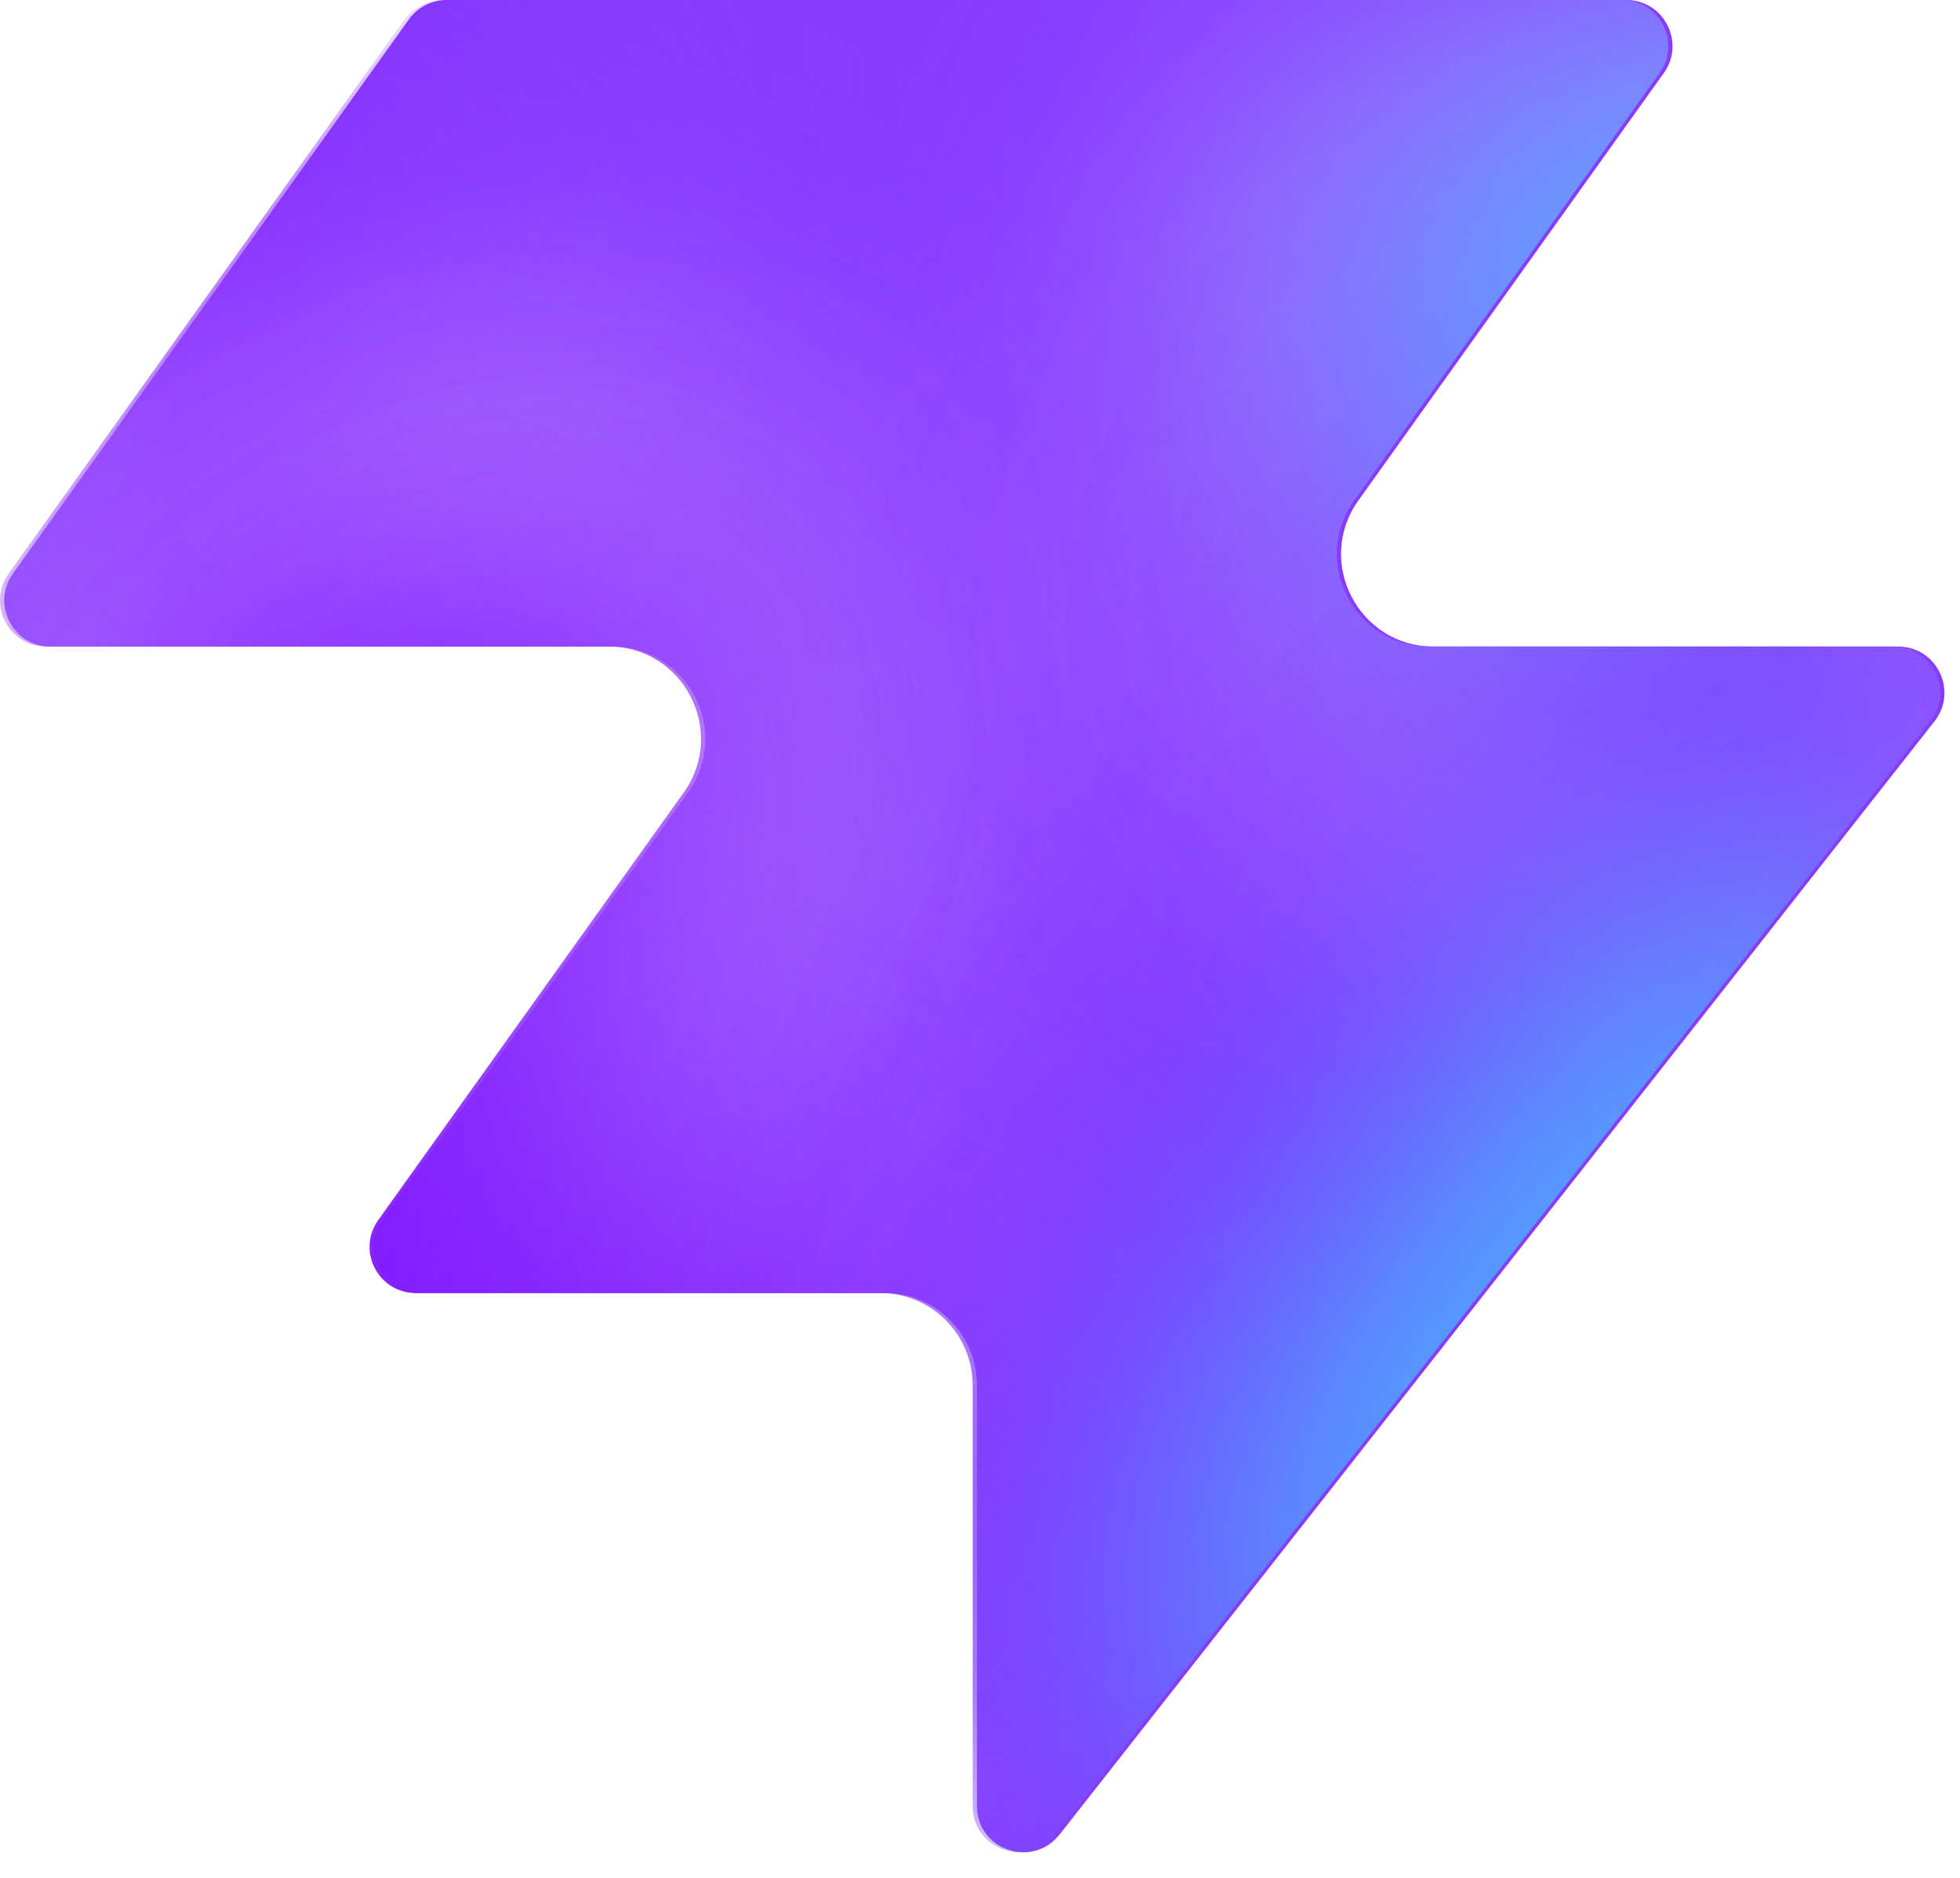
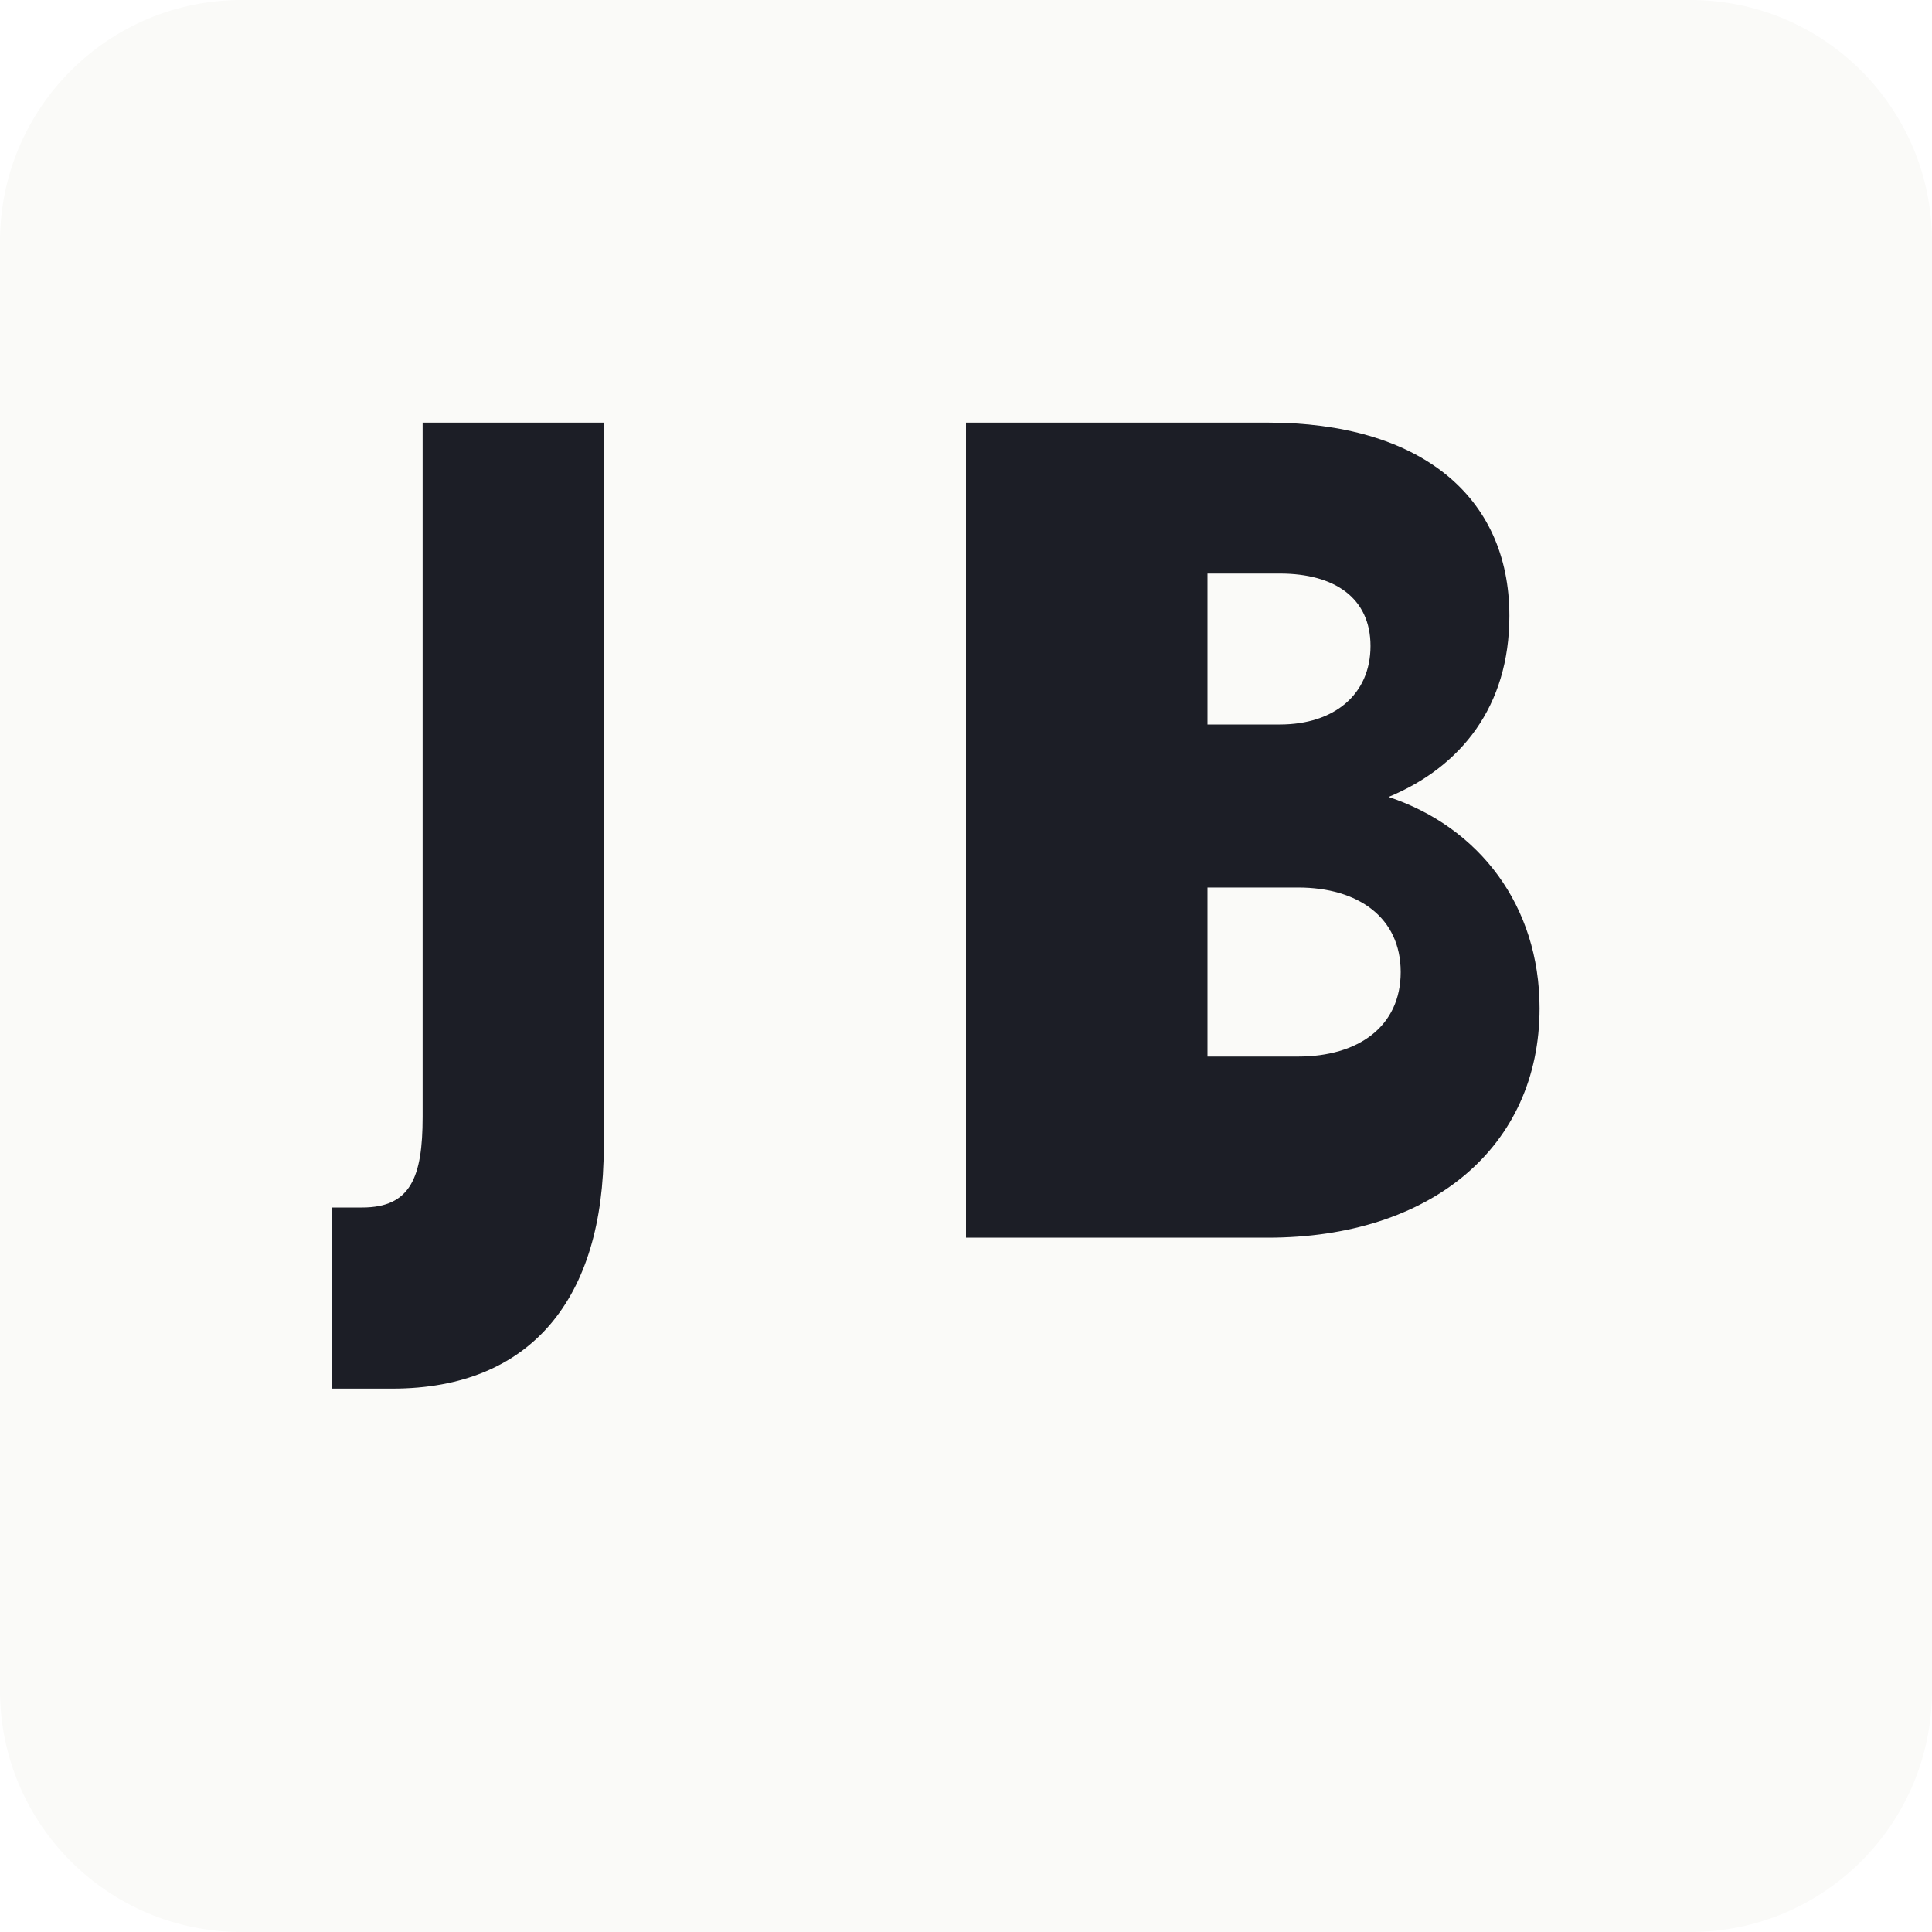
- <svg xmlns="http://www.w3.org/2000/svg" width="48" height="46" fill="none" viewBox="0 0 48 46">
-   <path fill="#863bff" d="M25.946 44.938c-.664.845-2.021.375-2.021-.698V33.937a2.26 2.26 0 0 0-2.262-2.262H10.287c-.92 0-1.456-1.04-.92-1.788l7.48-10.471c1.07-1.497 0-3.578-1.842-3.578H1.237c-.92 0-1.456-1.04-.92-1.788L10.013.474c.214-.297.556-.474.92-.474h28.894c.92 0 1.456 1.04.92 1.788l-7.48 10.471c-1.07 1.498 0 3.579 1.842 3.579h11.377c.943 0 1.473 1.088.89 1.83L25.947 44.94z" style="fill:#863bff;fill:color(display-p3 .525 .23 1);fill-opacity:1" />
-   <mask id="a" width="48" height="46" x="0" y="0" maskUnits="userSpaceOnUse" style="mask-type:alpha">
-     <path fill="#000" d="M25.842 44.938c-.664.844-2.021.375-2.021-.698V33.937a2.26 2.26 0 0 0-2.262-2.262H10.183c-.92 0-1.456-1.04-.92-1.788l7.48-10.471c1.07-1.498 0-3.579-1.842-3.579H1.133c-.92 0-1.456-1.04-.92-1.787L9.91.473c.214-.297.556-.474.92-.474h28.894c.92 0 1.456 1.04.92 1.788l-7.48 10.471c-1.07 1.498 0 3.578 1.842 3.578h11.377c.943 0 1.473 1.088.89 1.832L25.843 44.94z" style="fill:#000;fill-opacity:1" />
-   </mask>
-   <g mask="url(#a)">
-     <g filter="url(#b)">
-       <ellipse cx="5.508" cy="14.704" fill="#ede6ff" rx="5.508" ry="14.704" style="fill:#ede6ff;fill:color(display-p3 .927 .903 1);fill-opacity:1" transform="matrix(.00324 1 1 -.00324 -4.47 31.516)" />
-     </g>
-     <g filter="url(#c)">
-       <ellipse cx="10.399" cy="29.851" fill="#ede6ff" rx="10.399" ry="29.851" style="fill:#ede6ff;fill:color(display-p3 .927 .903 1);fill-opacity:1" transform="matrix(.00324 1 1 -.00324 -39.328 7.883)" />
-     </g>
-     <g filter="url(#d)">
-       <ellipse cx="5.508" cy="30.487" fill="#7e14ff" rx="5.508" ry="30.487" style="fill:#7e14ff;fill:color(display-p3 .492 .077 1);fill-opacity:1" transform="rotate(89.814 -25.913 -14.639)scale(1 -1)" />
-     </g>
-     <g filter="url(#e)">
-       <ellipse cx="5.508" cy="30.599" fill="#7e14ff" rx="5.508" ry="30.599" style="fill:#7e14ff;fill:color(display-p3 .492 .077 1);fill-opacity:1" transform="rotate(89.814 -32.644 -3.334)scale(1 -1)" />
-     </g>
-     <g filter="url(#f)">
-       <ellipse cx="5.508" cy="30.599" fill="#7e14ff" rx="5.508" ry="30.599" style="fill:#7e14ff;fill:color(display-p3 .492 .077 1);fill-opacity:1" transform="matrix(.00324 1 1 -.00324 -34.34 30.47)" />
-     </g>
-     <g filter="url(#g)">
-       <ellipse cx="14.072" cy="22.078" fill="#ede6ff" rx="14.072" ry="22.078" style="fill:#ede6ff;fill:color(display-p3 .927 .903 1);fill-opacity:1" transform="rotate(93.35 24.506 48.493)scale(-1 1)" />
-     </g>
-     <g filter="url(#h)">
-       <ellipse cx="3.47" cy="21.501" fill="#7e14ff" rx="3.47" ry="21.501" style="fill:#7e14ff;fill:color(display-p3 .492 .077 1);fill-opacity:1" transform="rotate(89.009 28.708 47.59)scale(-1 1)" />
-     </g>
-     <g filter="url(#i)">
-       <ellipse cx="3.47" cy="21.501" fill="#7e14ff" rx="3.47" ry="21.501" style="fill:#7e14ff;fill:color(display-p3 .492 .077 1);fill-opacity:1" transform="rotate(89.009 28.708 47.59)scale(-1 1)" />
-     </g>
-     <g filter="url(#j)">
-       <ellipse cx=".387" cy="8.972" fill="#7e14ff" rx="4.407" ry="29.108" style="fill:#7e14ff;fill:color(display-p3 .492 .077 1);fill-opacity:1" transform="rotate(39.51 .387 8.972)" />
-     </g>
-     <g filter="url(#k)">
-       <ellipse cx="47.523" cy="-6.092" fill="#7e14ff" rx="4.407" ry="29.108" style="fill:#7e14ff;fill:color(display-p3 .492 .077 1);fill-opacity:1" transform="rotate(37.892 47.523 -6.092)" />
-     </g>
-     <g filter="url(#l)">
-       <ellipse cx="41.412" cy="6.333" fill="#47bfff" rx="5.971" ry="9.665" style="fill:#47bfff;fill:color(display-p3 .28 .748 1);fill-opacity:1" transform="rotate(37.892 41.412 6.333)" />
-     </g>
-     <g filter="url(#m)">
-       <ellipse cx="-1.879" cy="38.332" fill="#7e14ff" rx="4.407" ry="29.108" style="fill:#7e14ff;fill:color(display-p3 .492 .077 1);fill-opacity:1" transform="rotate(37.892 -1.88 38.332)" />
-     </g>
-     <g filter="url(#n)">
-       <ellipse cx="-1.879" cy="38.332" fill="#7e14ff" rx="4.407" ry="29.108" style="fill:#7e14ff;fill:color(display-p3 .492 .077 1);fill-opacity:1" transform="rotate(37.892 -1.88 38.332)" />
-     </g>
-     <g filter="url(#o)">
-       <ellipse cx="35.651" cy="29.907" fill="#7e14ff" rx="4.407" ry="29.108" style="fill:#7e14ff;fill:color(display-p3 .492 .077 1);fill-opacity:1" transform="rotate(37.892 35.651 29.907)" />
-     </g>
-     <g filter="url(#p)">
-       <ellipse cx="38.418" cy="32.4" fill="#47bfff" rx="5.971" ry="15.297" style="fill:#47bfff;fill:color(display-p3 .28 .748 1);fill-opacity:1" transform="rotate(37.892 38.418 32.4)" />
-     </g>
-   </g>
-   <defs>
-     <filter id="b" width="60.045" height="41.654" x="-19.77" y="16.149" color-interpolation-filters="sRGB" filterUnits="userSpaceOnUse">
-       <feFlood flood-opacity="0" result="BackgroundImageFix" />
-       <feBlend in="SourceGraphic" in2="BackgroundImageFix" result="shape" />
-       <feGaussianBlur result="effect1_foregroundBlur_2002_17158" stdDeviation="7.659" />
-     </filter>
-     <filter id="c" width="90.34" height="51.437" x="-54.613" y="-7.533" color-interpolation-filters="sRGB" filterUnits="userSpaceOnUse">
-       <feFlood flood-opacity="0" result="BackgroundImageFix" />
-       <feBlend in="SourceGraphic" in2="BackgroundImageFix" result="shape" />
-       <feGaussianBlur result="effect1_foregroundBlur_2002_17158" stdDeviation="7.659" />
-     </filter>
-     <filter id="d" width="79.355" height="29.4" x="-49.64" y="2.03" color-interpolation-filters="sRGB" filterUnits="userSpaceOnUse">
-       <feFlood flood-opacity="0" result="BackgroundImageFix" />
-       <feBlend in="SourceGraphic" in2="BackgroundImageFix" result="shape" />
-       <feGaussianBlur result="effect1_foregroundBlur_2002_17158" stdDeviation="4.596" />
-     </filter>
-     <filter id="e" width="79.579" height="29.4" x="-45.045" y="20.029" color-interpolation-filters="sRGB" filterUnits="userSpaceOnUse">
-       <feFlood flood-opacity="0" result="BackgroundImageFix" />
-       <feBlend in="SourceGraphic" in2="BackgroundImageFix" result="shape" />
-       <feGaussianBlur result="effect1_foregroundBlur_2002_17158" stdDeviation="4.596" />
-     </filter>
-     <filter id="f" width="79.579" height="29.4" x="-43.513" y="21.178" color-interpolation-filters="sRGB" filterUnits="userSpaceOnUse">
-       <feFlood flood-opacity="0" result="BackgroundImageFix" />
-       <feBlend in="SourceGraphic" in2="BackgroundImageFix" result="shape" />
-       <feGaussianBlur result="effect1_foregroundBlur_2002_17158" stdDeviation="4.596" />
-     </filter>
-     <filter id="g" width="74.749" height="58.852" x="15.756" y="-17.901" color-interpolation-filters="sRGB" filterUnits="userSpaceOnUse">
-       <feFlood flood-opacity="0" result="BackgroundImageFix" />
-       <feBlend in="SourceGraphic" in2="BackgroundImageFix" result="shape" />
-       <feGaussianBlur result="effect1_foregroundBlur_2002_17158" stdDeviation="7.659" />
-     </filter>
-     <filter id="h" width="61.377" height="25.362" x="23.548" y="2.284" color-interpolation-filters="sRGB" filterUnits="userSpaceOnUse">
-       <feFlood flood-opacity="0" result="BackgroundImageFix" />
-       <feBlend in="SourceGraphic" in2="BackgroundImageFix" result="shape" />
-       <feGaussianBlur result="effect1_foregroundBlur_2002_17158" stdDeviation="4.596" />
-     </filter>
-     <filter id="i" width="61.377" height="25.362" x="23.548" y="2.284" color-interpolation-filters="sRGB" filterUnits="userSpaceOnUse">
-       <feFlood flood-opacity="0" result="BackgroundImageFix" />
-       <feBlend in="SourceGraphic" in2="BackgroundImageFix" result="shape" />
-       <feGaussianBlur result="effect1_foregroundBlur_2002_17158" stdDeviation="4.596" />
-     </filter>
-     <filter id="j" width="56.045" height="63.649" x="-27.636" y="-22.853" color-interpolation-filters="sRGB" filterUnits="userSpaceOnUse">
-       <feFlood flood-opacity="0" result="BackgroundImageFix" />
-       <feBlend in="SourceGraphic" in2="BackgroundImageFix" result="shape" />
-       <feGaussianBlur result="effect1_foregroundBlur_2002_17158" stdDeviation="4.596" />
-     </filter>
-     <filter id="k" width="54.814" height="64.646" x="20.116" y="-38.415" color-interpolation-filters="sRGB" filterUnits="userSpaceOnUse">
-       <feFlood flood-opacity="0" result="BackgroundImageFix" />
-       <feBlend in="SourceGraphic" in2="BackgroundImageFix" result="shape" />
-       <feGaussianBlur result="effect1_foregroundBlur_2002_17158" stdDeviation="4.596" />
-     </filter>
-     <filter id="l" width="33.541" height="35.313" x="24.641" y="-11.323" color-interpolation-filters="sRGB" filterUnits="userSpaceOnUse">
-       <feFlood flood-opacity="0" result="BackgroundImageFix" />
-       <feBlend in="SourceGraphic" in2="BackgroundImageFix" result="shape" />
-       <feGaussianBlur result="effect1_foregroundBlur_2002_17158" stdDeviation="4.596" />
-     </filter>
-     <filter id="m" width="54.814" height="64.646" x="-29.286" y="6.009" color-interpolation-filters="sRGB" filterUnits="userSpaceOnUse">
-       <feFlood flood-opacity="0" result="BackgroundImageFix" />
-       <feBlend in="SourceGraphic" in2="BackgroundImageFix" result="shape" />
-       <feGaussianBlur result="effect1_foregroundBlur_2002_17158" stdDeviation="4.596" />
-     </filter>
-     <filter id="n" width="54.814" height="64.646" x="-29.286" y="6.009" color-interpolation-filters="sRGB" filterUnits="userSpaceOnUse">
-       <feFlood flood-opacity="0" result="BackgroundImageFix" />
-       <feBlend in="SourceGraphic" in2="BackgroundImageFix" result="shape" />
-       <feGaussianBlur result="effect1_foregroundBlur_2002_17158" stdDeviation="4.596" />
-     </filter>
-     <filter id="o" width="54.814" height="64.646" x="8.244" y="-2.416" color-interpolation-filters="sRGB" filterUnits="userSpaceOnUse">
-       <feFlood flood-opacity="0" result="BackgroundImageFix" />
-       <feBlend in="SourceGraphic" in2="BackgroundImageFix" result="shape" />
-       <feGaussianBlur result="effect1_foregroundBlur_2002_17158" stdDeviation="4.596" />
-     </filter>
-     <filter id="p" width="39.409" height="43.623" x="18.713" y="10.588" color-interpolation-filters="sRGB" filterUnits="userSpaceOnUse">
-       <feFlood flood-opacity="0" result="BackgroundImageFix" />
-       <feBlend in="SourceGraphic" in2="BackgroundImageFix" result="shape" />
-       <feGaussianBlur result="effect1_foregroundBlur_2002_17158" stdDeviation="4.596" />
-     </filter>
-   </defs>
+ <svg xmlns="http://www.w3.org/2000/svg" width="32" height="32" viewBox="0 0 32 32">
+   <rect width="32" height="32" rx="4" fill="#FAFAF8" />
+   <path d="M6 7h4v12c0 2.5-1.2 4-3.5 4H5.5v-3h0.5c0.8 0 1-0.5 1-1.5V7z" fill="#1C1E26" />
+   <path d="M16 7h5c2.5 0 4 1.2 4 3.2 0 1.5-0.8 2.5-2 3 1.5 0.5 2.5 1.8 2.5 3.5 0 2.3-1.8 3.8-4.5 3.8H16V7zm4 5h1.2c0.9 0 1.5-0.5 1.5-1.3 0-0.8-0.6-1.2-1.5-1.2H20V12zm0 5.5h1.5c1 0 1.7-0.5 1.7-1.4 0-0.9-0.7-1.4-1.7-1.4H20V17.5z" fill="#1C1E26" />
</svg>
